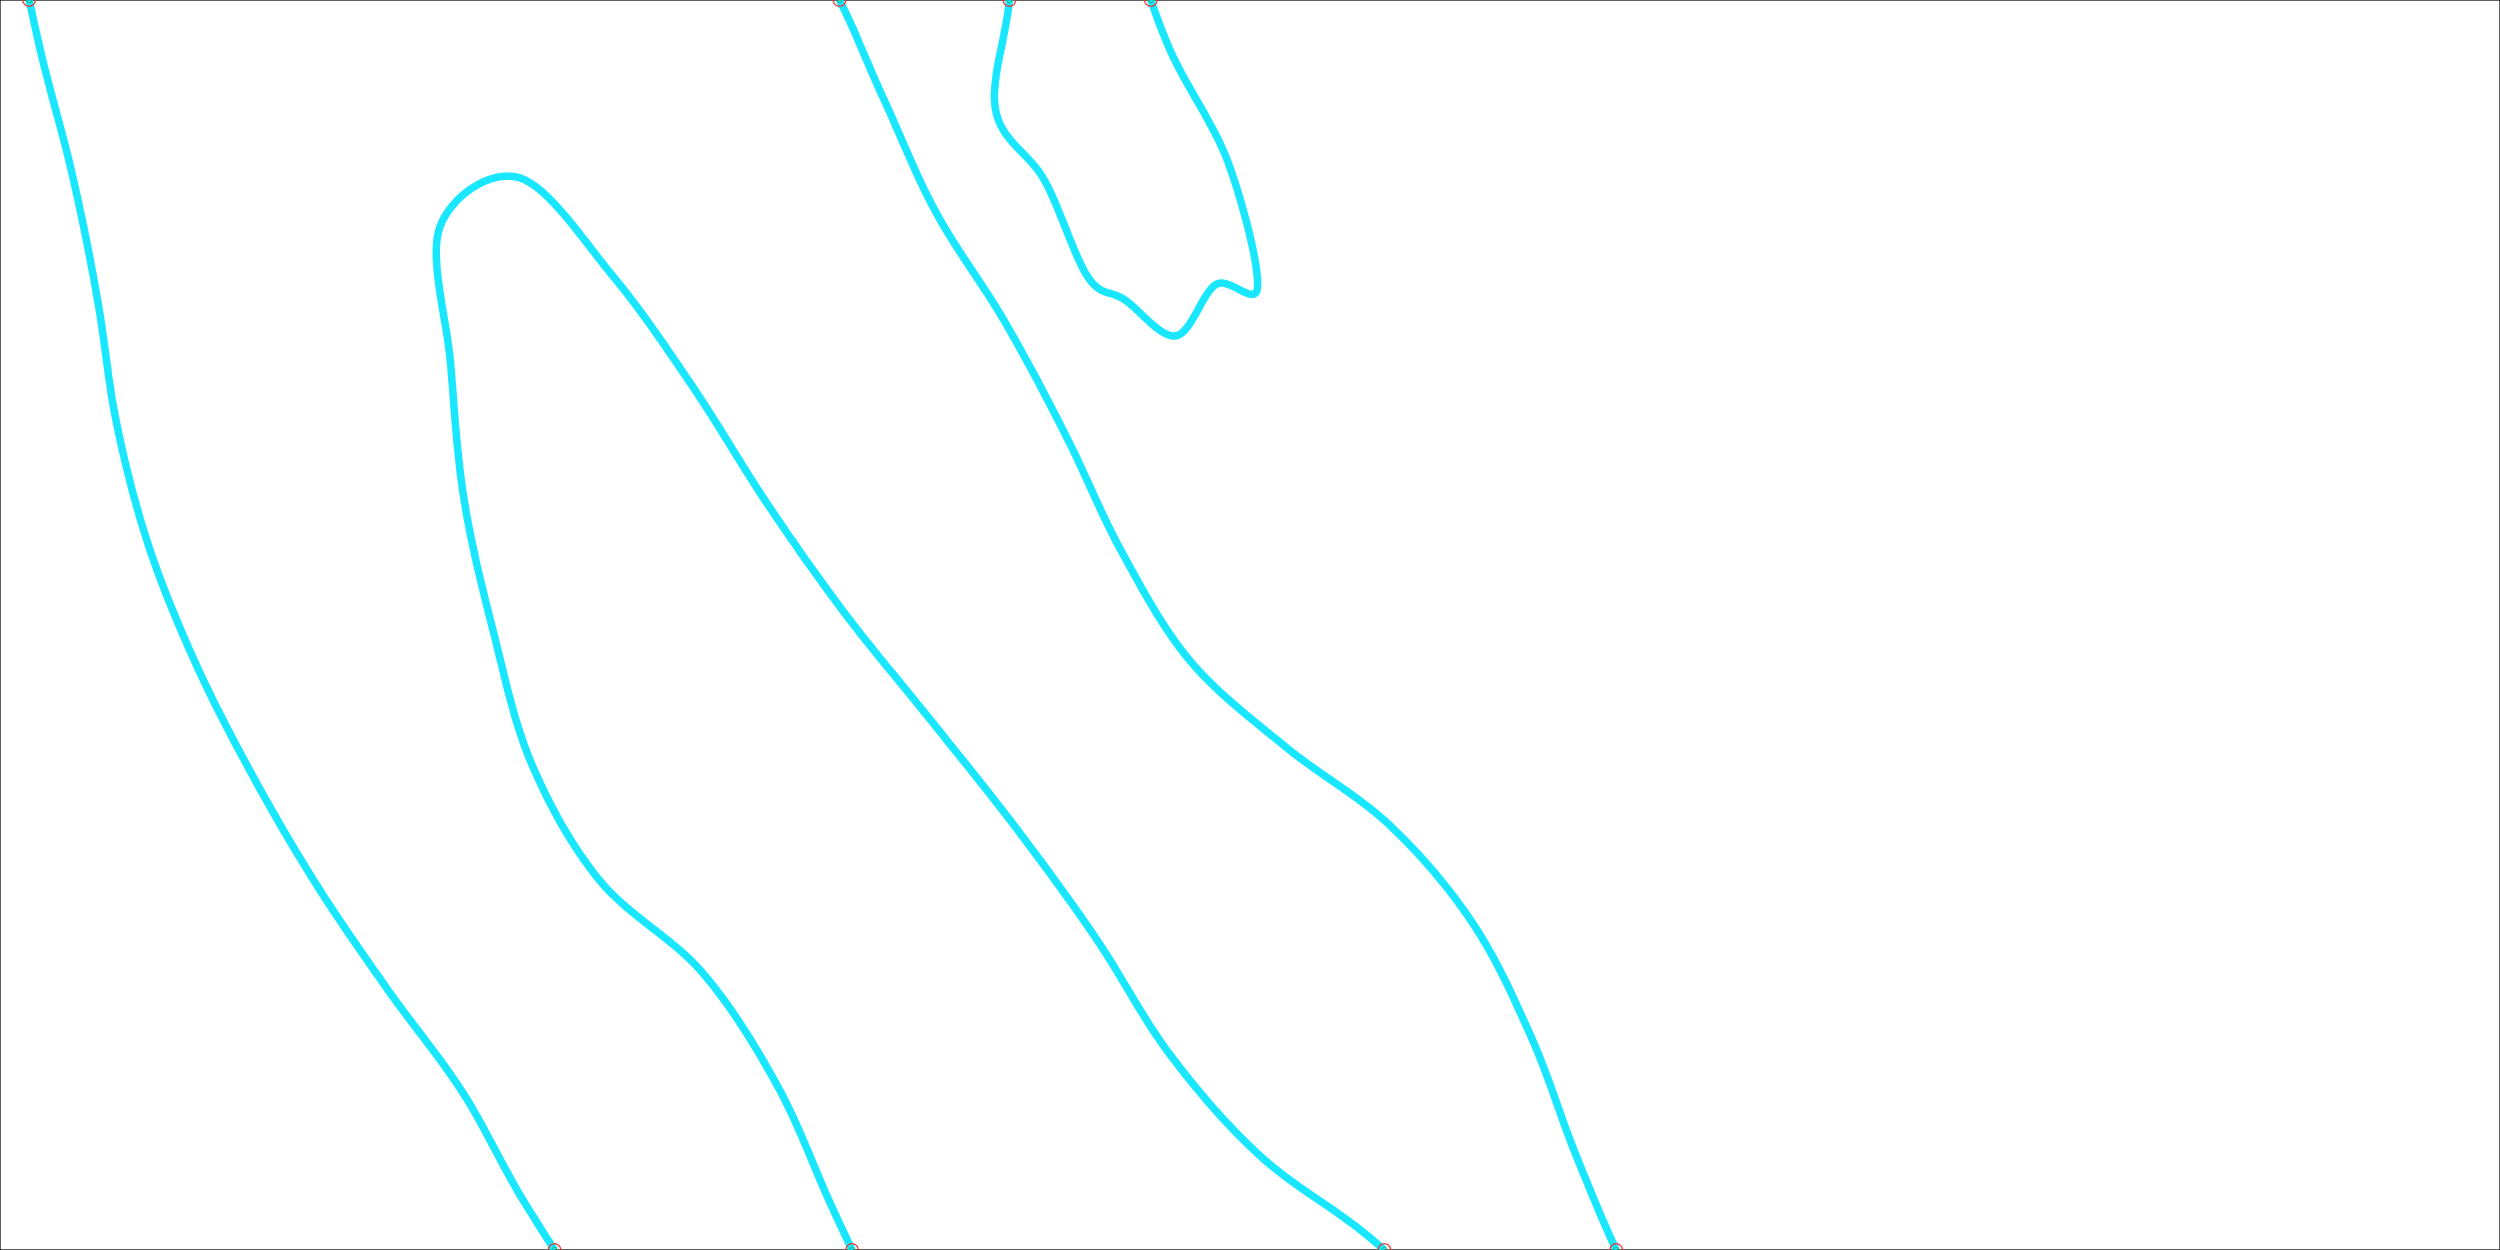
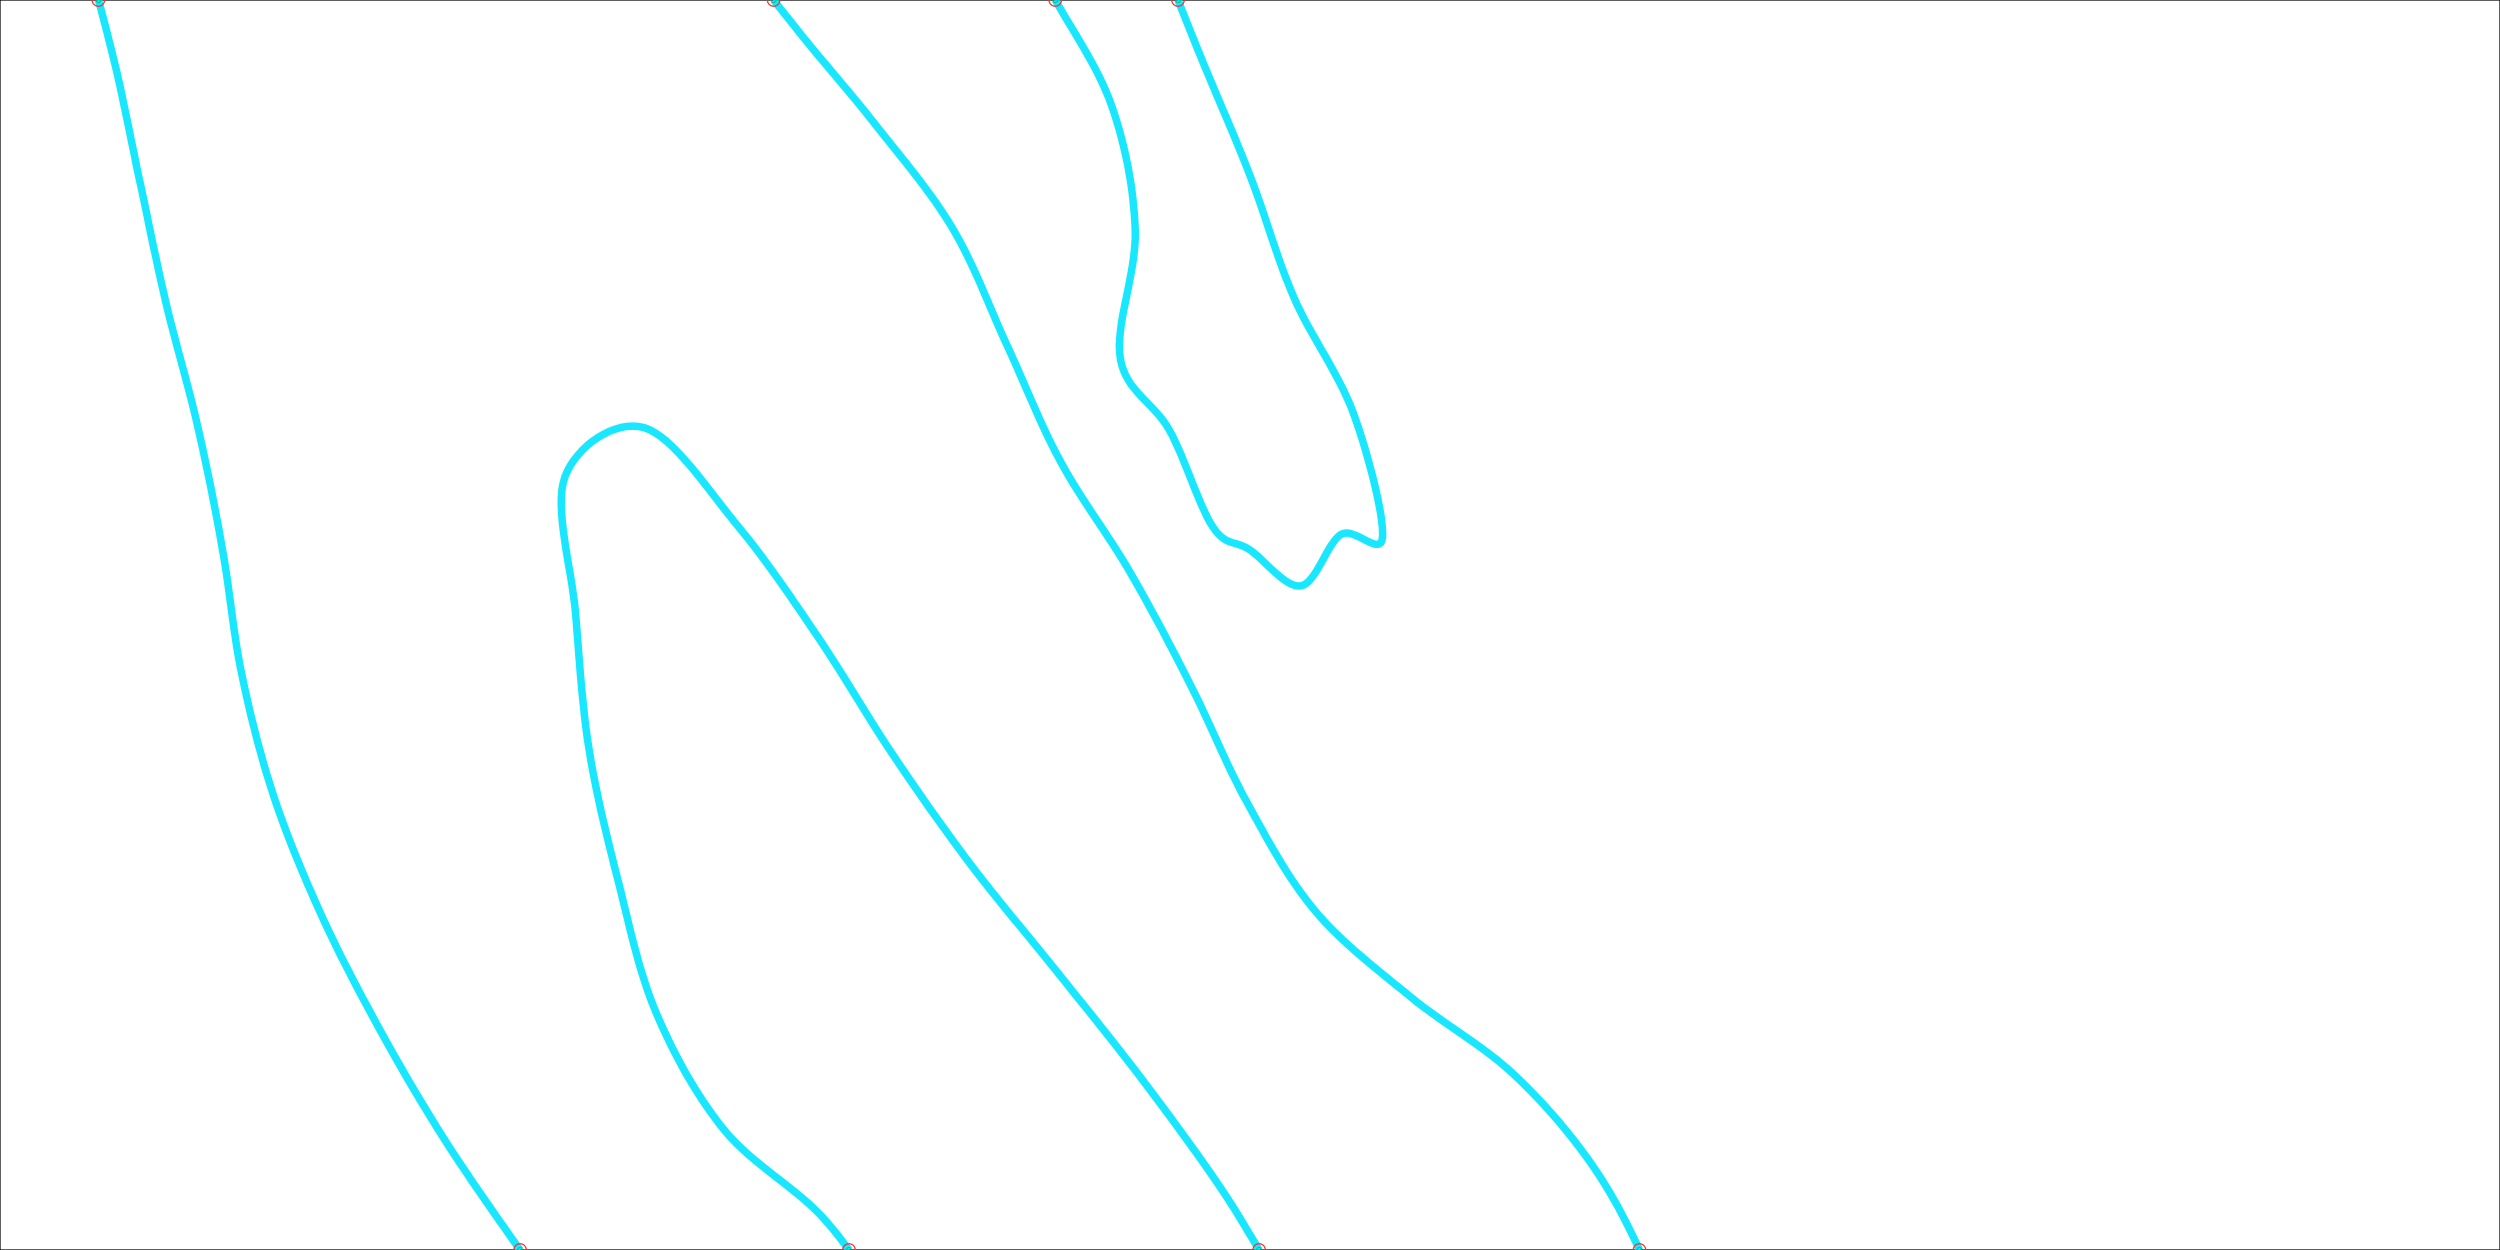
<svg xmlns="http://www.w3.org/2000/svg" width="2000mm" height="1000mm" viewBox="0 0 2000 1000">
  <g id="outline">
    <rect x="0" y="0" width="2000" height="1000" fill="none" stroke="#000" stroke-width="1" />
  </g>
  <g id="channels">
-     <path d="M 1292.9 1000.0 L 1291.9 997.8 L 1289.2 991.9 L 1286.6 986.0 L 1284.0 980.1 L 1281.4 974.2 L 1278.9 968.2 L 1276.4 962.3 L 1273.9 956.3 L 1271.4 950.3 L 1269.0 944.3 L 1266.5 938.4 L 1264.1 932.4 L 1261.7 926.4 L 1261.7 926.4 L 1259.3 920.4 L 1256.9 914.4 L 1254.7 908.3 L 1252.4 902.3 L 1250.2 896.2 L 1248.1 890.1 L 1245.9 884.0 L 1243.7 877.9 L 1241.6 871.8 L 1239.4 865.7 L 1237.1 859.7 L 1234.8 853.6 L 1232.5 847.6 L 1230.1 841.6 L 1227.6 835.7 L 1225.1 829.8 L 1225.1 829.8 L 1222.4 823.9 L 1219.8 818.0 L 1217.1 812.1 L 1214.4 806.2 L 1211.7 800.3 L 1209.0 794.4 L 1206.2 788.6 L 1203.3 782.7 L 1200.4 777.0 L 1197.4 771.2 L 1194.4 765.5 L 1191.2 759.9 L 1188.0 754.3 L 1184.7 748.8 L 1181.3 743.4 L 1177.8 738.0 L 1177.8 738.0 L 1174.2 732.7 L 1170.5 727.4 L 1166.7 722.2 L 1162.9 717.1 L 1158.9 711.9 L 1154.9 706.9 L 1150.8 701.9 L 1146.7 696.9 L 1142.4 692.0 L 1138.1 687.2 L 1133.8 682.4 L 1129.3 677.7 L 1124.9 673.1 L 1120.3 668.5 L 1115.7 664.0 L 1111.1 659.6 L 1111.1 659.6 L 1106.3 655.2 L 1101.5 651.1 L 1096.5 647.0 L 1091.4 643.1 L 1086.2 639.2 L 1081.0 635.4 L 1075.7 631.7 L 1070.4 628.0 L 1065.1 624.3 L 1059.7 620.6 L 1054.4 616.9 L 1049.1 613.1 L 1043.8 609.3 L 1038.6 605.5 L 1033.5 601.6 L 1028.5 597.5 L 1028.5 597.5 L 1023.5 593.4 L 1018.5 589.4 L 1013.4 585.3 L 1008.4 581.2 L 1003.4 577.1 L 998.4 573.0 L 993.4 568.8 L 988.5 564.6 L 983.6 560.4 L 978.8 556.1 L 974.0 551.7 L 969.4 547.2 L 964.8 542.7 L 960.4 538.1 L 956.1 533.4 L 951.9 528.5 L 951.9 528.5 L 947.9 523.6 L 944.0 518.5 L 940.2 513.4 L 936.5 508.1 L 932.9 502.8 L 929.4 497.4 L 925.9 491.9 L 922.6 486.3 L 919.3 480.8 L 916.0 475.1 L 912.8 469.5 L 909.7 463.8 L 906.5 458.1 L 903.4 452.5 L 900.3 446.8 L 897.2 441.1 L 897.2 441.1 L 894.1 435.5 L 891.2 429.8 L 888.3 424.0 L 885.4 418.2 L 882.6 412.4 L 879.9 406.5 L 877.2 400.7 L 874.5 394.8 L 871.8 388.9 L 869.1 383.0 L 866.4 377.1 L 863.7 371.3 L 861.0 365.4 L 858.2 359.6 L 855.3 353.8 L 852.4 348.0 L 852.4 348.0 L 849.5 342.2 L 846.6 336.5 L 843.6 330.7 L 840.7 325.0 L 837.7 319.3 L 834.7 313.6 L 831.7 307.8 L 828.7 302.1 L 825.6 296.4 L 822.5 290.8 L 819.4 285.1 L 816.3 279.4 L 813.2 273.8 L 810.0 268.2 L 806.8 262.6 L 803.6 257.0 L 803.6 257.0 L 800.3 251.4 L 796.9 245.9 L 793.5 240.5 L 790.0 235.0 L 786.4 229.6 L 782.9 224.2 L 779.3 218.8 L 775.7 213.4 L 772.1 208.0 L 768.6 202.6 L 765.1 197.2 L 761.6 191.7 L 758.2 186.2 L 754.9 180.7 L 751.7 175.1 L 748.6 169.5 L 748.6 169.5 L 745.5 163.8 L 742.6 158.1 L 739.7 152.3 L 736.9 146.5 L 734.2 140.7 L 731.5 134.8 L 728.9 128.9 L 726.3 123.0 L 723.7 117.1 L 721.1 111.2 L 718.5 105.2 L 715.9 99.3 L 713.4 93.4 L 710.7 87.5 L 708.1 81.6 L 705.4 75.8 L 705.4 75.8 L 702.7 69.9 L 700.1 64.0 L 697.5 58.1 L 695.0 52.1 L 692.4 46.2 L 689.9 40.2 L 687.3 34.3 L 684.8 28.3 L 682.2 22.4 L 679.5 16.5 L 676.8 10.7 L 674.0 4.9 L 671.6 0.0" fill="none" stroke="#00e5ff" stroke-width="6.0" stroke-opacity="0.9" />
-     <path d="M 807.5 0.0 L 807.1 4.1 L 806.2 10.9 L 805.0 17.8 L 803.7 24.7 L 802.4 31.5 L 801.0 38.4 L 799.6 45.1 L 798.3 51.7 L 797.2 58.2 L 796.4 64.4 L 795.8 70.5 L 795.5 76.3 L 795.7 81.8 L 796.3 87.0 L 796.3 87.0 L 797.3 91.8 L 798.8 96.2 L 800.5 100.2 L 802.6 104.0 L 804.9 107.6 L 807.5 110.9 L 810.2 114.1 L 813.0 117.2 L 816.0 120.3 L 819.0 123.4 L 822.0 126.5 L 824.9 129.7 L 827.8 133.0 L 830.6 136.5 L 833.2 140.3 L 835.6 144.3 L 835.6 144.3 L 838.0 148.7 L 840.2 153.4 L 842.5 158.4 L 844.8 163.6 L 847.0 169.0 L 849.2 174.4 L 851.4 179.9 L 853.6 185.4 L 855.7 190.8 L 857.9 196.0 L 860.0 201.1 L 862.1 205.9 L 864.2 210.4 L 866.2 214.6 L 868.2 218.3 L 870.3 221.5 L 870.3 221.5 L 872.2 224.3 L 874.1 226.6 L 876.0 228.5 L 877.8 230.0 L 879.5 231.3 L 881.2 232.3 L 883.0 233.1 L 884.7 233.7 L 886.4 234.3 L 888.2 234.8 L 889.9 235.3 L 891.8 235.9 L 893.7 236.6 L 895.7 237.5 L 897.7 238.5 L 899.9 239.9 L 899.9 239.9 L 902.1 241.5 L 904.5 243.5 L 907.0 245.6 L 909.5 248.0 L 912.1 250.5 L 914.7 253.0 L 917.4 255.5 L 920.1 258.0 L 922.9 260.4 L 925.6 262.6 L 928.2 264.5 L 930.9 266.2 L 933.5 267.5 L 936.0 268.4 L 938.4 268.8 L 940.7 268.7 L 940.7 268.7 L 943.0 268.0 L 945.2 266.6 L 947.3 264.7 L 949.3 262.3 L 951.4 259.6 L 953.4 256.5 L 955.3 253.2 L 957.3 249.8 L 959.2 246.3 L 961.1 242.8 L 963.0 239.5 L 964.9 236.4 L 966.9 233.5 L 968.8 231.1 L 970.8 229.0 L 972.8 227.5 L 972.8 227.5 L 975.0 226.7 L 977.3 226.4 L 979.8 226.7 L 982.4 227.5 L 985.0 228.5 L 987.7 229.7 L 990.3 231.1 L 992.9 232.4 L 995.3 233.6 L 997.7 234.6 L 999.8 235.3 L 1001.7 235.5 L 1003.3 235.2 L 1004.6 234.3 L 1005.5 232.6 L 1006.0 230.0 L 1006.0 230.0 L 1006.1 226.5 L 1005.9 222.3 L 1005.4 217.4 L 1004.7 212.0 L 1003.6 206.0 L 1002.4 199.6 L 1000.9 192.9 L 999.3 185.9 L 997.5 178.7 L 995.5 171.4 L 993.5 164.1 L 991.4 156.8 L 989.2 149.7 L 987.0 142.8 L 984.7 136.2 L 982.5 130.0 L 982.5 130.0 L 980.2 124.0 L 977.6 118.2 L 974.9 112.3 L 972.0 106.6 L 969.0 100.9 L 965.9 95.2 L 962.8 89.5 L 959.6 83.9 L 956.3 78.3 L 953.1 72.6 L 949.9 67.0 L 946.7 61.3 L 943.6 55.6 L 940.7 49.8 L 937.8 44.0 L 935.2 38.1 L 935.2 38.1 L 932.7 32.2 L 930.3 26.2 L 927.9 20.2 L 925.7 14.2 L 923.5 8.1 L 921.4 2.0 L 920.7 0.0" fill="none" stroke="#00e5ff" stroke-width="6.0" stroke-opacity="0.9" />
-     <path d="M 23.3 0.0 L 24.5 5.1 L 25.8 11.2 L 27.1 17.4 L 28.5 23.6 L 29.9 29.8 L 31.3 35.9 L 32.7 42.1 L 32.7 42.1 L 34.2 48.2 L 35.7 54.4 L 37.3 60.5 L 38.9 66.6 L 40.5 72.7 L 42.1 78.8 L 43.8 85.0 L 45.4 91.1 L 47.1 97.2 L 48.7 103.3 L 50.3 109.4 L 51.9 115.5 L 53.5 121.6 L 55.0 127.8 L 56.5 133.9 L 57.9 140.1 L 57.9 140.1 L 59.3 146.2 L 60.7 152.4 L 62.1 158.6 L 63.4 164.8 L 64.7 170.9 L 66.0 177.1 L 67.3 183.3 L 68.6 189.5 L 69.8 195.7 L 71.0 201.9 L 72.2 208.1 L 73.4 214.4 L 74.6 220.6 L 75.7 226.8 L 76.8 233.0 L 77.9 239.2 L 77.9 239.2 L 79.0 245.5 L 80.0 251.7 L 81.0 258.0 L 81.9 264.2 L 82.8 270.5 L 83.6 276.8 L 84.5 283.0 L 85.3 289.3 L 86.2 295.6 L 87.0 301.9 L 88.0 308.1 L 88.9 314.4 L 89.9 320.6 L 91.0 326.8 L 92.1 333.0 L 93.4 339.2 L 93.4 339.2 L 94.7 345.4 L 96.0 351.6 L 97.4 357.8 L 98.8 363.9 L 100.2 370.1 L 101.7 376.2 L 103.3 382.4 L 104.8 388.5 L 106.4 394.6 L 108.1 400.7 L 109.8 406.8 L 111.5 412.9 L 113.3 419.0 L 115.2 425.0 L 117.1 431.0 L 119.0 437.0 L 119.0 437.0 L 121.0 443.0 L 123.1 449.0 L 125.2 454.9 L 127.4 460.9 L 129.6 466.8 L 131.9 472.7 L 134.2 478.6 L 136.6 484.5 L 139.0 490.3 L 141.4 496.2 L 143.9 502.0 L 146.3 507.8 L 148.9 513.6 L 151.4 519.4 L 154.0 525.2 L 156.6 530.9 L 156.6 530.9 L 159.2 536.7 L 161.9 542.4 L 164.6 548.1 L 167.4 553.8 L 170.1 559.5 L 172.9 565.2 L 175.8 570.8 L 178.7 576.4 L 181.6 582.1 L 184.5 587.7 L 187.4 593.3 L 190.4 598.9 L 193.4 604.4 L 196.4 610.0 L 199.4 615.6 L 202.4 621.1 L 202.4 621.1 L 205.5 626.7 L 208.5 632.2 L 211.6 637.7 L 214.7 643.2 L 217.8 648.7 L 221.0 654.2 L 224.1 659.7 L 227.3 665.2 L 230.5 670.6 L 233.8 676.1 L 237.0 681.5 L 240.3 686.9 L 243.6 692.3 L 246.9 697.7 L 250.2 703.1 L 253.6 708.4 L 253.6 708.4 L 257.0 713.8 L 260.4 719.1 L 263.9 724.4 L 267.3 729.6 L 270.9 734.9 L 274.4 740.1 L 277.9 745.4 L 281.5 750.6 L 285.1 755.8 L 288.7 761.0 L 292.3 766.2 L 295.9 771.4 L 299.5 776.6 L 303.2 781.7 L 306.8 786.9 L 310.4 792.1 L 310.4 792.1 L 314.1 797.2 L 317.8 802.3 L 321.6 807.4 L 325.4 812.5 L 329.2 817.5 L 333.0 822.6 L 336.9 827.6 L 340.7 832.7 L 344.5 837.7 L 348.3 842.8 L 352.1 847.8 L 355.8 853.0 L 359.4 858.1 L 363.0 863.3 L 366.6 868.5 L 370.0 873.8 L 370.0 873.8 L 373.4 879.1 L 376.7 884.5 L 379.8 890.0 L 383.0 895.5 L 386.0 901.0 L 389.0 906.6 L 392.0 912.2 L 395.0 917.8 L 398.0 923.4 L 400.9 929.0 L 403.9 934.5 L 407.0 940.1 L 410.0 945.6 L 413.1 951.1 L 416.3 956.6 L 419.6 962.0 L 419.6 962.0 L 422.9 967.4 L 426.3 972.7 L 429.6 978.1 L 433.0 983.5 L 436.4 988.8 L 439.8 994.1 L 443.2 999.4 L 443.6 1000.0" fill="none" stroke="#00e5ff" stroke-width="6.0" stroke-opacity="0.9" />
-     <path d="M 681.6 1000.0 L 681.0 998.7 L 678.1 992.5 L 675.2 986.3 L 672.3 980.1 L 669.4 974.0 L 666.6 967.8 L 666.6 967.8 L 663.7 961.5 L 660.9 955.3 L 658.2 949.0 L 655.5 942.7 L 652.9 936.4 L 650.2 930.0 L 647.6 923.7 L 644.9 917.4 L 642.2 911.1 L 639.5 904.8 L 636.7 898.6 L 633.9 892.4 L 630.9 886.2 L 627.9 880.1 L 624.8 874.0 L 621.6 868.1 L 621.6 868.1 L 618.3 862.1 L 614.9 856.2 L 611.5 850.2 L 608.1 844.3 L 604.6 838.5 L 601.0 832.6 L 597.4 826.8 L 593.7 821.1 L 590.0 815.4 L 586.1 809.7 L 582.2 804.1 L 578.2 798.6 L 574.1 793.2 L 570.0 787.8 L 565.7 782.6 L 561.3 777.4 L 561.3 777.4 L 556.8 772.4 L 552.0 767.6 L 547.0 762.9 L 541.8 758.4 L 536.5 754.0 L 531.1 749.7 L 525.7 745.4 L 520.2 741.2 L 514.8 736.9 L 509.4 732.6 L 504.0 728.2 L 498.8 723.8 L 493.8 719.2 L 488.9 714.5 L 484.2 709.6 L 479.8 704.5 L 479.8 704.5 L 475.6 699.3 L 471.6 693.9 L 467.6 688.4 L 463.7 682.8 L 460.0 677.2 L 456.3 671.4 L 452.8 665.6 L 449.3 659.7 L 446.0 653.8 L 442.8 647.7 L 439.6 641.7 L 436.5 635.6 L 433.6 629.4 L 430.7 623.3 L 427.9 617.1 L 425.2 610.9 L 425.2 610.9 L 422.6 604.6 L 420.2 598.3 L 417.9 591.9 L 415.8 585.5 L 413.7 578.9 L 411.7 572.4 L 409.9 565.8 L 408.1 559.2 L 406.3 552.5 L 404.6 545.8 L 403.0 539.2 L 401.4 532.5 L 399.7 525.8 L 398.1 519.1 L 396.5 512.5 L 394.8 505.8 L 394.8 505.8 L 393.1 499.2 L 391.4 492.6 L 389.8 486.0 L 388.1 479.3 L 386.5 472.7 L 384.9 466.0 L 383.3 459.4 L 381.7 452.7 L 380.2 446.0 L 378.8 439.3 L 377.4 432.7 L 376.0 426.0 L 374.7 419.3 L 373.4 412.5 L 372.3 405.8 L 371.2 399.1 L 371.2 399.1 L 370.1 392.3 L 369.2 385.6 L 368.3 378.8 L 367.5 372.0 L 366.8 365.2 L 366.1 358.4 L 365.4 351.6 L 364.8 344.8 L 364.2 338.0 L 363.7 331.2 L 363.1 324.4 L 362.6 317.5 L 362.1 310.7 L 361.5 303.9 L 361.0 297.1 L 360.4 290.3 L 360.4 290.3 L 359.7 283.3 L 358.7 276.2 L 357.7 268.8 L 356.5 261.4 L 355.2 253.9 L 353.9 246.3 L 352.7 238.8 L 351.6 231.4 L 350.6 224.1 L 349.8 217.0 L 349.3 210.2 L 349.0 203.6 L 349.1 197.4 L 349.6 191.5 L 350.6 186.1 L 352.0 181.2 L 352.0 181.2 L 354.0 176.6 L 356.4 172.2 L 359.3 167.9 L 362.6 163.8 L 366.1 159.9 L 370.0 156.2 L 374.1 152.9 L 378.5 149.9 L 383.0 147.3 L 387.6 145.0 L 392.3 143.3 L 397.0 141.9 L 401.7 141.1 L 406.4 140.9 L 410.9 141.2 L 415.3 142.1 L 415.3 142.1 L 419.7 143.8 L 424.2 146.3 L 428.9 149.5 L 433.6 153.3 L 438.3 157.7 L 443.2 162.7 L 448.0 168.0 L 452.9 173.6 L 457.8 179.5 L 462.6 185.6 L 467.4 191.7 L 472.2 197.9 L 476.9 204.0 L 481.6 210.0 L 486.1 215.7 L 490.5 221.1 L 490.5 221.1 L 494.8 226.4 L 499.1 231.7 L 503.3 237.1 L 507.4 242.5 L 511.5 248.0 L 515.5 253.5 L 519.5 259.0 L 523.5 264.6 L 527.4 270.2 L 531.4 275.8 L 535.2 281.5 L 539.1 287.1 L 543.0 292.8 L 546.8 298.5 L 550.6 304.1 L 554.5 309.8 L 554.5 309.8 L 558.3 315.5 L 562.0 321.2 L 565.7 326.9 L 569.4 332.7 L 573.1 338.5 L 576.7 344.3 L 580.3 350.1 L 583.9 355.9 L 587.5 361.7 L 591.1 367.5 L 594.7 373.3 L 598.3 379.1 L 602.0 384.9 L 605.7 390.7 L 609.4 396.4 L 613.2 402.1 L 613.2 402.1 L 617.0 407.7 L 620.8 413.4 L 624.7 419.1 L 628.5 424.7 L 632.4 430.3 L 636.3 435.9 L 640.2 441.6 L 644.1 447.2 L 648.1 452.7 L 652.1 458.3 L 656.1 463.8 L 660.1 469.4 L 664.1 474.9 L 668.2 480.4 L 672.2 485.9 L 676.3 491.3 L 676.3 491.3 L 680.5 496.8 L 684.7 502.2 L 688.9 507.6 L 693.1 512.9 L 697.4 518.2 L 701.7 523.6 L 706.0 528.9 L 710.3 534.2 L 714.7 539.4 L 719.0 544.7 L 723.4 550.0 L 727.7 555.3 L 732.0 560.6 L 736.3 565.9 L 740.6 571.2 L 744.9 576.5 L 744.9 576.5 L 749.2 581.9 L 753.5 587.2 L 757.7 592.6 L 762.0 597.9 L 766.3 603.2 L 770.6 608.5 L 774.9 613.9 L 779.1 619.2 L 783.4 624.6 L 787.6 629.9 L 791.9 635.3 L 796.1 640.7 L 800.3 646.1 L 804.5 651.5 L 808.7 656.9 L 812.8 662.3 L 812.8 662.3 L 816.9 667.8 L 821.0 673.2 L 825.1 678.7 L 829.2 684.2 L 833.3 689.7 L 837.4 695.2 L 841.4 700.7 L 845.4 706.2 L 849.4 711.7 L 853.4 717.3 L 857.4 722.8 L 861.4 728.4 L 865.3 734.0 L 869.2 739.6 L 873.1 745.3 L 876.9 750.9 L 876.9 750.9 L 880.7 756.6 L 884.4 762.3 L 888.1 768.1 L 891.7 774.0 L 895.2 779.8 L 898.7 785.7 L 902.3 791.6 L 905.8 797.5 L 909.3 803.4 L 912.9 809.2 L 916.5 815.0 L 920.1 820.8 L 923.9 826.5 L 927.7 832.1 L 931.6 837.7 L 935.6 843.2 L 935.6 843.2 L 939.8 848.6 L 943.9 854.0 L 948.1 859.4 L 952.4 864.7 L 956.7 870.0 L 961.1 875.2 L 965.5 880.4 L 970.0 885.6 L 974.5 890.7 L 979.1 895.8 L 983.8 900.7 L 988.5 905.7 L 993.3 910.5 L 998.1 915.3 L 1003.0 920.0 L 1008.0 924.6 L 1008.0 924.6 L 1013.0 929.1 L 1018.3 933.5 L 1023.6 937.7 L 1029.0 941.9 L 1034.6 945.9 L 1040.1 949.9 L 1045.8 953.8 L 1051.4 957.7 L 1057.1 961.5 L 1062.8 965.4 L 1068.4 969.3 L 1074.0 973.3 L 1079.6 977.3 L 1085.1 981.4 L 1090.4 985.6 L 1095.7 989.9 L 1095.7 989.9 L 1100.9 994.3 L 1106.1 998.8 L 1107.5 1000.0" fill="none" stroke="#00e5ff" stroke-width="6.0" stroke-opacity="0.9" />
+     <path d="M 1311.6 1000.0 L 1309.0 994.4 L 1306.2 988.6 L 1303.3 982.7 L 1300.4 977.0 L 1297.4 971.2 L 1294.4 965.5 L 1291.2 959.9 L 1288.0 954.3 L 1284.7 948.8 L 1281.3 943.4 L 1277.8 938.0 L 1277.8 938.0 L 1274.2 932.7 L 1270.5 927.4 L 1266.7 922.2 L 1262.9 917.1 L 1258.9 911.9 L 1254.9 906.9 L 1250.8 901.9 L 1246.7 896.9 L 1242.4 892.0 L 1238.1 887.2 L 1233.8 882.4 L 1229.3 877.7 L 1224.9 873.1 L 1220.3 868.5 L 1215.7 864.0 L 1211.1 859.6 L 1211.1 859.6 L 1206.3 855.2 L 1201.5 851.1 L 1196.5 847.0 L 1191.4 843.1 L 1186.2 839.2 L 1181.0 835.4 L 1175.7 831.7 L 1170.4 828.0 L 1165.1 824.3 L 1159.7 820.6 L 1154.4 816.9 L 1149.1 813.1 L 1143.8 809.3 L 1138.6 805.5 L 1133.5 801.6 L 1128.5 797.5 L 1128.5 797.5 L 1123.5 793.4 L 1118.5 789.4 L 1113.4 785.3 L 1108.4 781.2 L 1103.4 777.1 L 1098.4 773.0 L 1093.4 768.8 L 1088.5 764.6 L 1083.6 760.4 L 1078.8 756.1 L 1074.0 751.7 L 1069.4 747.2 L 1064.8 742.7 L 1060.4 738.1 L 1056.1 733.4 L 1051.9 728.5 L 1051.9 728.5 L 1047.9 723.6 L 1044.0 718.5 L 1040.2 713.4 L 1036.5 708.1 L 1032.9 702.8 L 1029.4 697.4 L 1025.9 691.9 L 1022.6 686.3 L 1019.3 680.8 L 1016.0 675.1 L 1012.8 669.5 L 1009.7 663.8 L 1006.5 658.1 L 1003.4 652.5 L 1000.3 646.8 L 997.2 641.1 L 997.2 641.1 L 994.1 635.5 L 991.2 629.8 L 988.3 624.0 L 985.4 618.2 L 982.6 612.4 L 979.9 606.5 L 977.2 600.7 L 974.5 594.8 L 971.8 588.9 L 969.1 583.0 L 966.4 577.1 L 963.7 571.3 L 961.0 565.4 L 958.2 559.6 L 955.3 553.8 L 952.4 548.0 L 952.4 548.0 L 949.5 542.2 L 946.6 536.5 L 943.6 530.7 L 940.7 525.0 L 937.7 519.3 L 934.7 513.6 L 931.7 507.8 L 928.7 502.1 L 925.6 496.4 L 922.5 490.8 L 919.4 485.1 L 916.3 479.4 L 913.2 473.8 L 910.0 468.2 L 906.8 462.6 L 903.6 457.0 L 903.6 457.0 L 900.3 451.4 L 896.9 445.9 L 893.5 440.5 L 890.0 435.0 L 886.4 429.6 L 882.9 424.2 L 879.3 418.8 L 875.7 413.4 L 872.1 408.0 L 868.6 402.6 L 865.1 397.2 L 861.6 391.7 L 858.2 386.2 L 854.9 380.7 L 851.7 375.1 L 848.6 369.5 L 848.6 369.5 L 845.5 363.8 L 842.6 358.1 L 839.7 352.3 L 836.9 346.5 L 834.2 340.7 L 831.5 334.8 L 828.9 328.9 L 826.3 323.0 L 823.7 317.1 L 821.1 311.2 L 818.5 305.2 L 815.9 299.3 L 813.4 293.4 L 810.7 287.5 L 808.1 281.6 L 805.4 275.8 L 805.4 275.8 L 802.7 269.9 L 800.1 264.0 L 797.5 258.1 L 795.0 252.1 L 792.4 246.2 L 789.9 240.2 L 787.3 234.3 L 784.8 228.3 L 782.2 222.4 L 779.5 216.5 L 776.8 210.7 L 774.0 204.9 L 771.1 199.1 L 768.1 193.4 L 765.0 187.8 L 761.8 182.2 L 761.8 182.2 L 758.5 176.8 L 755.0 171.4 L 751.4 166.0 L 747.8 160.7 L 744.0 155.5 L 740.2 150.3 L 736.3 145.1 L 732.4 140.0 L 728.4 134.9 L 724.4 129.8 L 720.3 124.7 L 716.3 119.7 L 712.2 114.6 L 708.2 109.6 L 704.1 104.5 L 700.1 99.4 L 700.1 99.4 L 696.1 94.4 L 692.1 89.3 L 688.0 84.3 L 683.9 79.3 L 679.8 74.4 L 675.6 69.4 L 671.5 64.5 L 667.3 59.5 L 663.2 54.6 L 659.0 49.6 L 654.8 44.7 L 650.7 39.7 L 646.6 34.7 L 642.5 29.7 L 638.5 24.7 L 634.5 19.6 L 634.5 19.6 L 630.5 14.6 L 626.4 9.5 L 622.4 4.5 L 618.9 0.0" fill="none" stroke="#00e5ff" stroke-width="6.0" stroke-opacity="0.9" />
+     <path d="M 844.2 0.0 L 846.5 4.0 L 849.8 9.6 L 853.1 15.2 L 856.5 20.8 L 859.9 26.4 L 863.2 32.0 L 866.5 37.6 L 869.7 43.2 L 872.9 48.9 L 876.0 54.6 L 878.9 60.3 L 881.7 66.1 L 884.3 71.9 L 886.8 77.8 L 889.0 83.7 L 889.0 83.7 L 891.1 89.7 L 893.0 95.8 L 894.9 102.0 L 896.6 108.2 L 898.2 114.4 L 899.7 120.7 L 901.1 127.0 L 902.4 133.3 L 903.5 139.7 L 904.6 146.0 L 905.5 152.4 L 906.3 158.8 L 906.9 165.2 L 907.5 171.6 L 907.9 178.0 L 908.2 184.3 L 908.2 184.3 L 908.2 190.8 L 907.8 197.4 L 907.1 204.1 L 906.2 210.9 L 905.0 217.8 L 903.7 224.7 L 902.4 231.5 L 901.0 238.4 L 899.6 245.1 L 898.3 251.7 L 897.2 258.2 L 896.4 264.4 L 895.8 270.5 L 895.5 276.3 L 895.7 281.8 L 896.3 287.0 L 896.3 287.0 L 897.3 291.8 L 898.8 296.2 L 900.5 300.2 L 902.6 304.0 L 904.9 307.6 L 907.5 310.9 L 910.2 314.1 L 913.0 317.2 L 916.0 320.3 L 919.0 323.4 L 922.0 326.5 L 924.9 329.7 L 927.8 333.0 L 930.6 336.5 L 933.2 340.3 L 935.6 344.3 L 935.6 344.3 L 938.0 348.7 L 940.2 353.4 L 942.5 358.4 L 944.8 363.6 L 947.0 369.0 L 949.2 374.4 L 951.4 379.9 L 953.6 385.4 L 955.7 390.8 L 957.9 396.0 L 960.0 401.1 L 962.1 405.9 L 964.2 410.4 L 966.2 414.6 L 968.2 418.3 L 970.3 421.5 L 970.3 421.5 L 972.2 424.3 L 974.1 426.6 L 976.0 428.5 L 977.8 430.0 L 979.5 431.3 L 981.2 432.3 L 983.0 433.1 L 984.7 433.7 L 986.4 434.3 L 988.2 434.8 L 989.9 435.3 L 991.8 435.9 L 993.7 436.6 L 995.7 437.5 L 997.7 438.5 L 999.9 439.9 L 999.9 439.9 L 1002.1 441.5 L 1004.5 443.5 L 1007.0 445.6 L 1009.5 448.0 L 1012.1 450.5 L 1014.7 453.0 L 1017.4 455.5 L 1020.1 458.0 L 1022.9 460.4 L 1025.6 462.6 L 1028.2 464.5 L 1030.9 466.2 L 1033.5 467.5 L 1036.0 468.4 L 1038.4 468.8 L 1040.7 468.7 L 1040.7 468.7 L 1043.0 468.0 L 1045.2 466.6 L 1047.3 464.7 L 1049.3 462.3 L 1051.4 459.6 L 1053.4 456.5 L 1055.3 453.2 L 1057.3 449.8 L 1059.2 446.3 L 1061.1 442.8 L 1063.0 439.5 L 1064.9 436.4 L 1066.9 433.5 L 1068.8 431.1 L 1070.8 429.0 L 1072.8 427.5 L 1072.8 427.5 L 1075.0 426.7 L 1077.3 426.4 L 1079.8 426.7 L 1082.4 427.5 L 1085.0 428.5 L 1087.7 429.7 L 1090.3 431.1 L 1092.9 432.4 L 1095.3 433.6 L 1097.7 434.6 L 1099.8 435.3 L 1101.7 435.5 L 1103.3 435.2 L 1104.6 434.3 L 1105.5 432.6 L 1106.0 430.0 L 1106.0 430.0 L 1106.1 426.5 L 1105.9 422.3 L 1105.4 417.4 L 1104.7 412.0 L 1103.6 406.0 L 1102.4 399.6 L 1100.9 392.9 L 1099.3 385.9 L 1097.5 378.7 L 1095.5 371.4 L 1093.5 364.1 L 1091.4 356.8 L 1089.2 349.7 L 1087.0 342.8 L 1084.7 336.2 L 1082.5 330.0 L 1082.5 330.0 L 1080.2 324.0 L 1077.6 318.2 L 1074.9 312.3 L 1072.0 306.6 L 1069.0 300.9 L 1065.9 295.2 L 1062.8 289.5 L 1059.6 283.9 L 1056.3 278.3 L 1053.1 272.6 L 1049.9 267.0 L 1046.7 261.3 L 1043.6 255.6 L 1040.7 249.8 L 1037.8 244.0 L 1035.2 238.1 L 1035.2 238.1 L 1032.7 232.2 L 1030.3 226.2 L 1027.9 220.2 L 1025.7 214.2 L 1023.5 208.1 L 1021.4 202.0 L 1019.3 195.9 L 1017.2 189.8 L 1015.2 183.7 L 1013.1 177.5 L 1011.1 171.4 L 1009.0 165.3 L 1006.9 159.2 L 1004.7 153.1 L 1002.5 147.0 L 1000.2 141.0 L 1000.2 141.0 L 997.9 135.0 L 995.5 129.0 L 993.1 123.0 L 990.6 117.0 L 988.2 111.1 L 985.7 105.1 L 983.2 99.2 L 980.7 93.2 L 978.1 87.3 L 975.6 81.3 L 973.1 75.4 L 970.6 69.4 L 968.1 63.5 L 965.6 57.5 L 963.1 51.6 L 960.7 45.6 L 960.7 45.6 L 958.2 39.6 L 955.8 33.6 L 953.4 27.6 L 951.0 21.6 L 948.6 15.6 L 946.2 9.6 L 943.8 3.6 L 942.4 0.0" fill="none" stroke="#00e5ff" stroke-width="6.0" stroke-opacity="0.9" />
+     <path d="M 78.7 0.0 L 79.1 1.3 L 80.8 7.5 L 82.4 13.6 L 84.0 19.7 L 85.6 25.8 L 87.1 32.0 L 88.7 38.1 L 90.2 44.2 L 90.2 44.2 L 91.7 50.4 L 93.2 56.5 L 94.6 62.7 L 96.0 68.8 L 97.3 75.0 L 98.6 81.2 L 99.9 87.4 L 101.2 93.6 L 102.5 99.8 L 103.8 106.0 L 105.0 112.2 L 106.3 118.4 L 107.6 124.6 L 108.8 130.8 L 110.1 137.0 L 111.4 143.2 L 111.4 143.2 L 112.8 149.3 L 114.1 155.5 L 115.4 161.7 L 116.7 167.9 L 118.0 174.1 L 119.2 180.3 L 120.5 186.5 L 121.8 192.7 L 123.1 198.9 L 124.5 205.1 L 125.8 211.2 L 127.1 217.4 L 128.5 223.6 L 129.9 229.8 L 131.3 235.9 L 132.7 242.1 L 132.7 242.1 L 134.2 248.2 L 135.7 254.4 L 137.3 260.5 L 138.9 266.6 L 140.5 272.7 L 142.1 278.8 L 143.8 285.0 L 145.4 291.1 L 147.1 297.2 L 148.7 303.3 L 150.3 309.4 L 151.9 315.5 L 153.5 321.6 L 155.0 327.8 L 156.5 333.9 L 157.9 340.1 L 157.9 340.1 L 159.3 346.2 L 160.7 352.4 L 162.1 358.6 L 163.4 364.8 L 164.7 370.9 L 166.0 377.1 L 167.3 383.3 L 168.6 389.5 L 169.8 395.7 L 171.0 401.9 L 172.2 408.1 L 173.4 414.4 L 174.6 420.6 L 175.7 426.8 L 176.8 433.0 L 177.9 439.2 L 177.9 439.2 L 179.0 445.5 L 180.0 451.7 L 181.0 458.0 L 181.9 464.2 L 182.8 470.5 L 183.6 476.8 L 184.5 483.0 L 185.3 489.3 L 186.2 495.6 L 187.0 501.9 L 188.0 508.1 L 188.9 514.4 L 189.9 520.6 L 191.0 526.8 L 192.1 533.0 L 193.4 539.2 L 193.4 539.2 L 194.7 545.4 L 196.0 551.6 L 197.4 557.8 L 198.8 563.9 L 200.2 570.1 L 201.7 576.2 L 203.3 582.4 L 204.8 588.5 L 206.4 594.6 L 208.1 600.7 L 209.8 606.8 L 211.5 612.9 L 213.3 619.0 L 215.2 625.0 L 217.1 631.0 L 219.0 637.0 L 219.0 637.0 L 221.0 643.0 L 223.1 649.0 L 225.2 654.9 L 227.4 660.9 L 229.6 666.8 L 231.9 672.7 L 234.2 678.6 L 236.6 684.5 L 239.0 690.3 L 241.4 696.2 L 243.9 702.0 L 246.3 707.8 L 248.9 713.6 L 251.4 719.4 L 254.0 725.2 L 256.6 730.9 L 256.6 730.9 L 259.2 736.7 L 261.9 742.4 L 264.6 748.1 L 267.4 753.8 L 270.1 759.5 L 272.9 765.2 L 275.8 770.8 L 278.7 776.4 L 281.6 782.1 L 284.5 787.7 L 287.4 793.3 L 290.4 798.9 L 293.4 804.4 L 296.4 810.0 L 299.4 815.6 L 302.4 821.1 L 302.4 821.1 L 305.5 826.7 L 308.5 832.2 L 311.6 837.7 L 314.7 843.2 L 317.8 848.7 L 321.0 854.2 L 324.1 859.7 L 327.3 865.2 L 330.5 870.6 L 333.8 876.1 L 337.0 881.5 L 340.3 886.9 L 343.6 892.3 L 346.9 897.7 L 350.2 903.1 L 353.6 908.4 L 353.6 908.4 L 357.0 913.8 L 360.4 919.1 L 363.9 924.4 L 367.3 929.6 L 370.9 934.9 L 374.4 940.1 L 377.9 945.4 L 381.5 950.6 L 385.1 955.8 L 388.7 961.0 L 392.3 966.2 L 395.9 971.4 L 399.5 976.6 L 403.2 981.7 L 406.8 986.9 L 410.4 992.1 L 410.4 992.1 L 414.1 997.2 L 416.1 1000.0" fill="none" stroke="#00e5ff" stroke-width="6.0" stroke-opacity="0.9" />
+     <path d="M 679.2 1000.0 L 678.2 998.6 L 674.1 993.2 L 670.0 987.8 L 665.7 982.6 L 661.3 977.4 L 661.3 977.4 L 656.8 972.4 L 652.0 967.6 L 647.0 962.9 L 641.8 958.4 L 636.5 954.0 L 631.1 949.7 L 625.7 945.4 L 620.2 941.2 L 614.8 936.9 L 609.4 932.6 L 604.0 928.2 L 598.8 923.8 L 593.8 919.2 L 588.9 914.5 L 584.2 909.6 L 579.8 904.5 L 579.8 904.5 L 575.6 899.3 L 571.6 893.9 L 567.6 888.4 L 563.7 882.8 L 560.0 877.2 L 556.3 871.4 L 552.8 865.6 L 549.3 859.7 L 546.0 853.8 L 542.8 847.7 L 539.6 841.7 L 536.5 835.6 L 533.6 829.4 L 530.7 823.3 L 527.9 817.1 L 525.2 810.9 L 525.2 810.9 L 522.6 804.6 L 520.2 798.3 L 517.9 791.9 L 515.8 785.5 L 513.7 778.9 L 511.7 772.4 L 509.9 765.8 L 508.1 759.2 L 506.3 752.5 L 504.6 745.8 L 503.0 739.2 L 501.4 732.5 L 499.7 725.8 L 498.1 719.1 L 496.5 712.5 L 494.8 705.8 L 494.8 705.8 L 493.1 699.2 L 491.4 692.6 L 489.8 686.0 L 488.1 679.3 L 486.5 672.7 L 484.9 666.0 L 483.3 659.4 L 481.7 652.7 L 480.2 646.0 L 478.8 639.3 L 477.4 632.7 L 476.0 626.0 L 474.7 619.3 L 473.4 612.5 L 472.3 605.8 L 471.2 599.1 L 471.2 599.1 L 470.1 592.3 L 469.2 585.6 L 468.3 578.8 L 467.5 572.0 L 466.8 565.2 L 466.1 558.4 L 465.4 551.6 L 464.8 544.8 L 464.2 538.0 L 463.7 531.2 L 463.1 524.4 L 462.6 517.5 L 462.1 510.7 L 461.5 503.9 L 461.0 497.1 L 460.4 490.3 L 460.4 490.3 L 459.7 483.3 L 458.7 476.2 L 457.7 468.8 L 456.5 461.4 L 455.2 453.9 L 453.9 446.3 L 452.7 438.8 L 451.6 431.4 L 450.6 424.1 L 449.8 417.0 L 449.3 410.2 L 449.0 403.6 L 449.1 397.4 L 449.6 391.5 L 450.6 386.1 L 452.0 381.2 L 452.0 381.2 L 454.0 376.6 L 456.4 372.2 L 459.3 367.9 L 462.6 363.8 L 466.1 359.9 L 470.0 356.2 L 474.1 352.9 L 478.5 349.9 L 483.0 347.3 L 487.6 345.0 L 492.3 343.3 L 497.0 341.9 L 501.7 341.1 L 506.4 340.9 L 510.9 341.2 L 515.3 342.1 L 515.3 342.1 L 519.7 343.8 L 524.2 346.3 L 528.9 349.5 L 533.6 353.3 L 538.3 357.7 L 543.2 362.7 L 548.0 368.0 L 552.9 373.6 L 557.8 379.5 L 562.6 385.6 L 567.4 391.7 L 572.2 397.9 L 576.9 404.0 L 581.6 410.0 L 586.1 415.7 L 590.5 421.1 L 590.5 421.1 L 594.8 426.4 L 599.1 431.7 L 603.3 437.1 L 607.4 442.5 L 611.5 448.0 L 615.5 453.5 L 619.5 459.0 L 623.5 464.6 L 627.4 470.2 L 631.4 475.8 L 635.2 481.5 L 639.1 487.1 L 643.0 492.8 L 646.8 498.5 L 650.6 504.1 L 654.5 509.8 L 654.5 509.8 L 658.3 515.5 L 662.0 521.2 L 665.7 526.9 L 669.4 532.7 L 673.1 538.5 L 676.7 544.3 L 680.3 550.1 L 683.9 555.9 L 687.5 561.7 L 691.1 567.5 L 694.7 573.3 L 698.3 579.1 L 702.0 584.9 L 705.7 590.7 L 709.4 596.4 L 713.2 602.1 L 713.2 602.1 L 717.0 607.7 L 720.8 613.4 L 724.7 619.1 L 728.5 624.7 L 732.4 630.3 L 736.3 635.9 L 740.2 641.6 L 744.1 647.2 L 748.1 652.7 L 752.1 658.3 L 756.1 663.8 L 760.1 669.4 L 764.1 674.9 L 768.2 680.4 L 772.2 685.9 L 776.3 691.3 L 776.3 691.3 L 780.5 696.8 L 784.7 702.2 L 788.9 707.6 L 793.1 712.9 L 797.4 718.2 L 801.7 723.6 L 806.0 728.9 L 810.3 734.2 L 814.7 739.4 L 819.0 744.7 L 823.4 750.0 L 827.7 755.3 L 832.0 760.6 L 836.3 765.9 L 840.6 771.2 L 844.9 776.5 L 844.9 776.5 L 849.2 781.9 L 853.5 787.2 L 857.7 792.6 L 862.0 797.9 L 866.3 803.2 L 870.6 808.5 L 874.9 813.9 L 879.1 819.2 L 883.4 824.6 L 887.6 829.9 L 891.9 835.3 L 896.1 840.7 L 900.3 846.1 L 904.5 851.5 L 908.7 856.9 L 912.8 862.3 L 912.8 862.3 L 916.9 867.8 L 921.0 873.2 L 925.1 878.7 L 929.2 884.2 L 933.3 889.7 L 937.4 895.2 L 941.4 900.7 L 945.4 906.2 L 949.4 911.7 L 953.4 917.3 L 957.4 922.8 L 961.4 928.4 L 965.3 934.0 L 969.2 939.6 L 973.1 945.3 L 976.9 950.9 L 976.9 950.9 L 980.7 956.6 L 984.4 962.3 L 988.1 968.1 L 991.7 974.0 L 995.2 979.8 L 998.7 985.7 L 1002.3 991.6 L 1005.8 997.5 L 1007.3 1000.0" fill="none" stroke="#00e5ff" stroke-width="6.0" stroke-opacity="0.9" />
  </g>
  <g id="clips">
-     <circle cx="1292.9" cy="1000.0" r="2" fill="none" stroke="#0b5" stroke-width="0.6" />
-     <circle cx="671.6" cy="0.0" r="2" fill="none" stroke="#0b5" stroke-width="0.6" />
-     <circle cx="807.5" cy="0.0" r="2" fill="none" stroke="#0b5" stroke-width="0.6" />
-     <circle cx="920.7" cy="0.0" r="2" fill="none" stroke="#0b5" stroke-width="0.6" />
-     <circle cx="23.3" cy="0.0" r="2" fill="none" stroke="#0b5" stroke-width="0.6" />
-     <circle cx="443.6" cy="1000.0" r="2" fill="none" stroke="#0b5" stroke-width="0.6" />
-     <circle cx="681.6" cy="1000.0" r="2" fill="none" stroke="#0b5" stroke-width="0.6" />
-     <circle cx="1107.5" cy="1000.0" r="2" fill="none" stroke="#0b5" stroke-width="0.6" />
+     <circle cx="1311.6" cy="1000.0" r="2" fill="none" stroke="#0b5" stroke-width="0.6" />
+     <circle cx="618.9" cy="0.0" r="2" fill="none" stroke="#0b5" stroke-width="0.6" />
+     <circle cx="844.2" cy="0.0" r="2" fill="none" stroke="#0b5" stroke-width="0.6" />
+     <circle cx="942.4" cy="0.0" r="2" fill="none" stroke="#0b5" stroke-width="0.6" />
+     <circle cx="78.7" cy="0.0" r="2" fill="none" stroke="#0b5" stroke-width="0.6" />
+     <circle cx="416.1" cy="1000.0" r="2" fill="none" stroke="#0b5" stroke-width="0.6" />
+     <circle cx="679.2" cy="1000.0" r="2" fill="none" stroke="#0b5" stroke-width="0.6" />
+     <circle cx="1007.3" cy="1000.0" r="2" fill="none" stroke="#0b5" stroke-width="0.6" />
  </g>
  <g id="power">
-     <circle cx="443.6" cy="1000.0" r="5" fill="none" stroke="#e33" stroke-width="1" />
-     <circle cx="681.6" cy="1000.0" r="5" fill="none" stroke="#e33" stroke-width="1" />
-     <circle cx="1107.5" cy="1000.0" r="5" fill="none" stroke="#e33" stroke-width="1" />
-     <circle cx="1292.9" cy="1000.0" r="5" fill="none" stroke="#e33" stroke-width="1" />
-     <circle cx="23.3" cy="0.0" r="5" fill="none" stroke="#e33" stroke-width="1" />
-     <circle cx="671.6" cy="0.0" r="5" fill="none" stroke="#e33" stroke-width="1" />
-     <circle cx="807.5" cy="0.0" r="5" fill="none" stroke="#e33" stroke-width="1" />
-     <circle cx="920.7" cy="0.0" r="5" fill="none" stroke="#e33" stroke-width="1" />
+     <circle cx="416.1" cy="1000.0" r="5" fill="none" stroke="#e33" stroke-width="1" />
+     <circle cx="679.2" cy="1000.0" r="5" fill="none" stroke="#e33" stroke-width="1" />
+     <circle cx="1007.3" cy="1000.0" r="5" fill="none" stroke="#e33" stroke-width="1" />
+     <circle cx="1311.6" cy="1000.0" r="5" fill="none" stroke="#e33" stroke-width="1" />
+     <circle cx="78.7" cy="0.0" r="5" fill="none" stroke="#e33" stroke-width="1" />
+     <circle cx="618.9" cy="0.0" r="5" fill="none" stroke="#e33" stroke-width="1" />
+     <circle cx="844.2" cy="0.0" r="5" fill="none" stroke="#e33" stroke-width="1" />
+     <circle cx="942.4" cy="0.0" r="5" fill="none" stroke="#e33" stroke-width="1" />
  </g>
  <g id="bridges" />
</svg>
